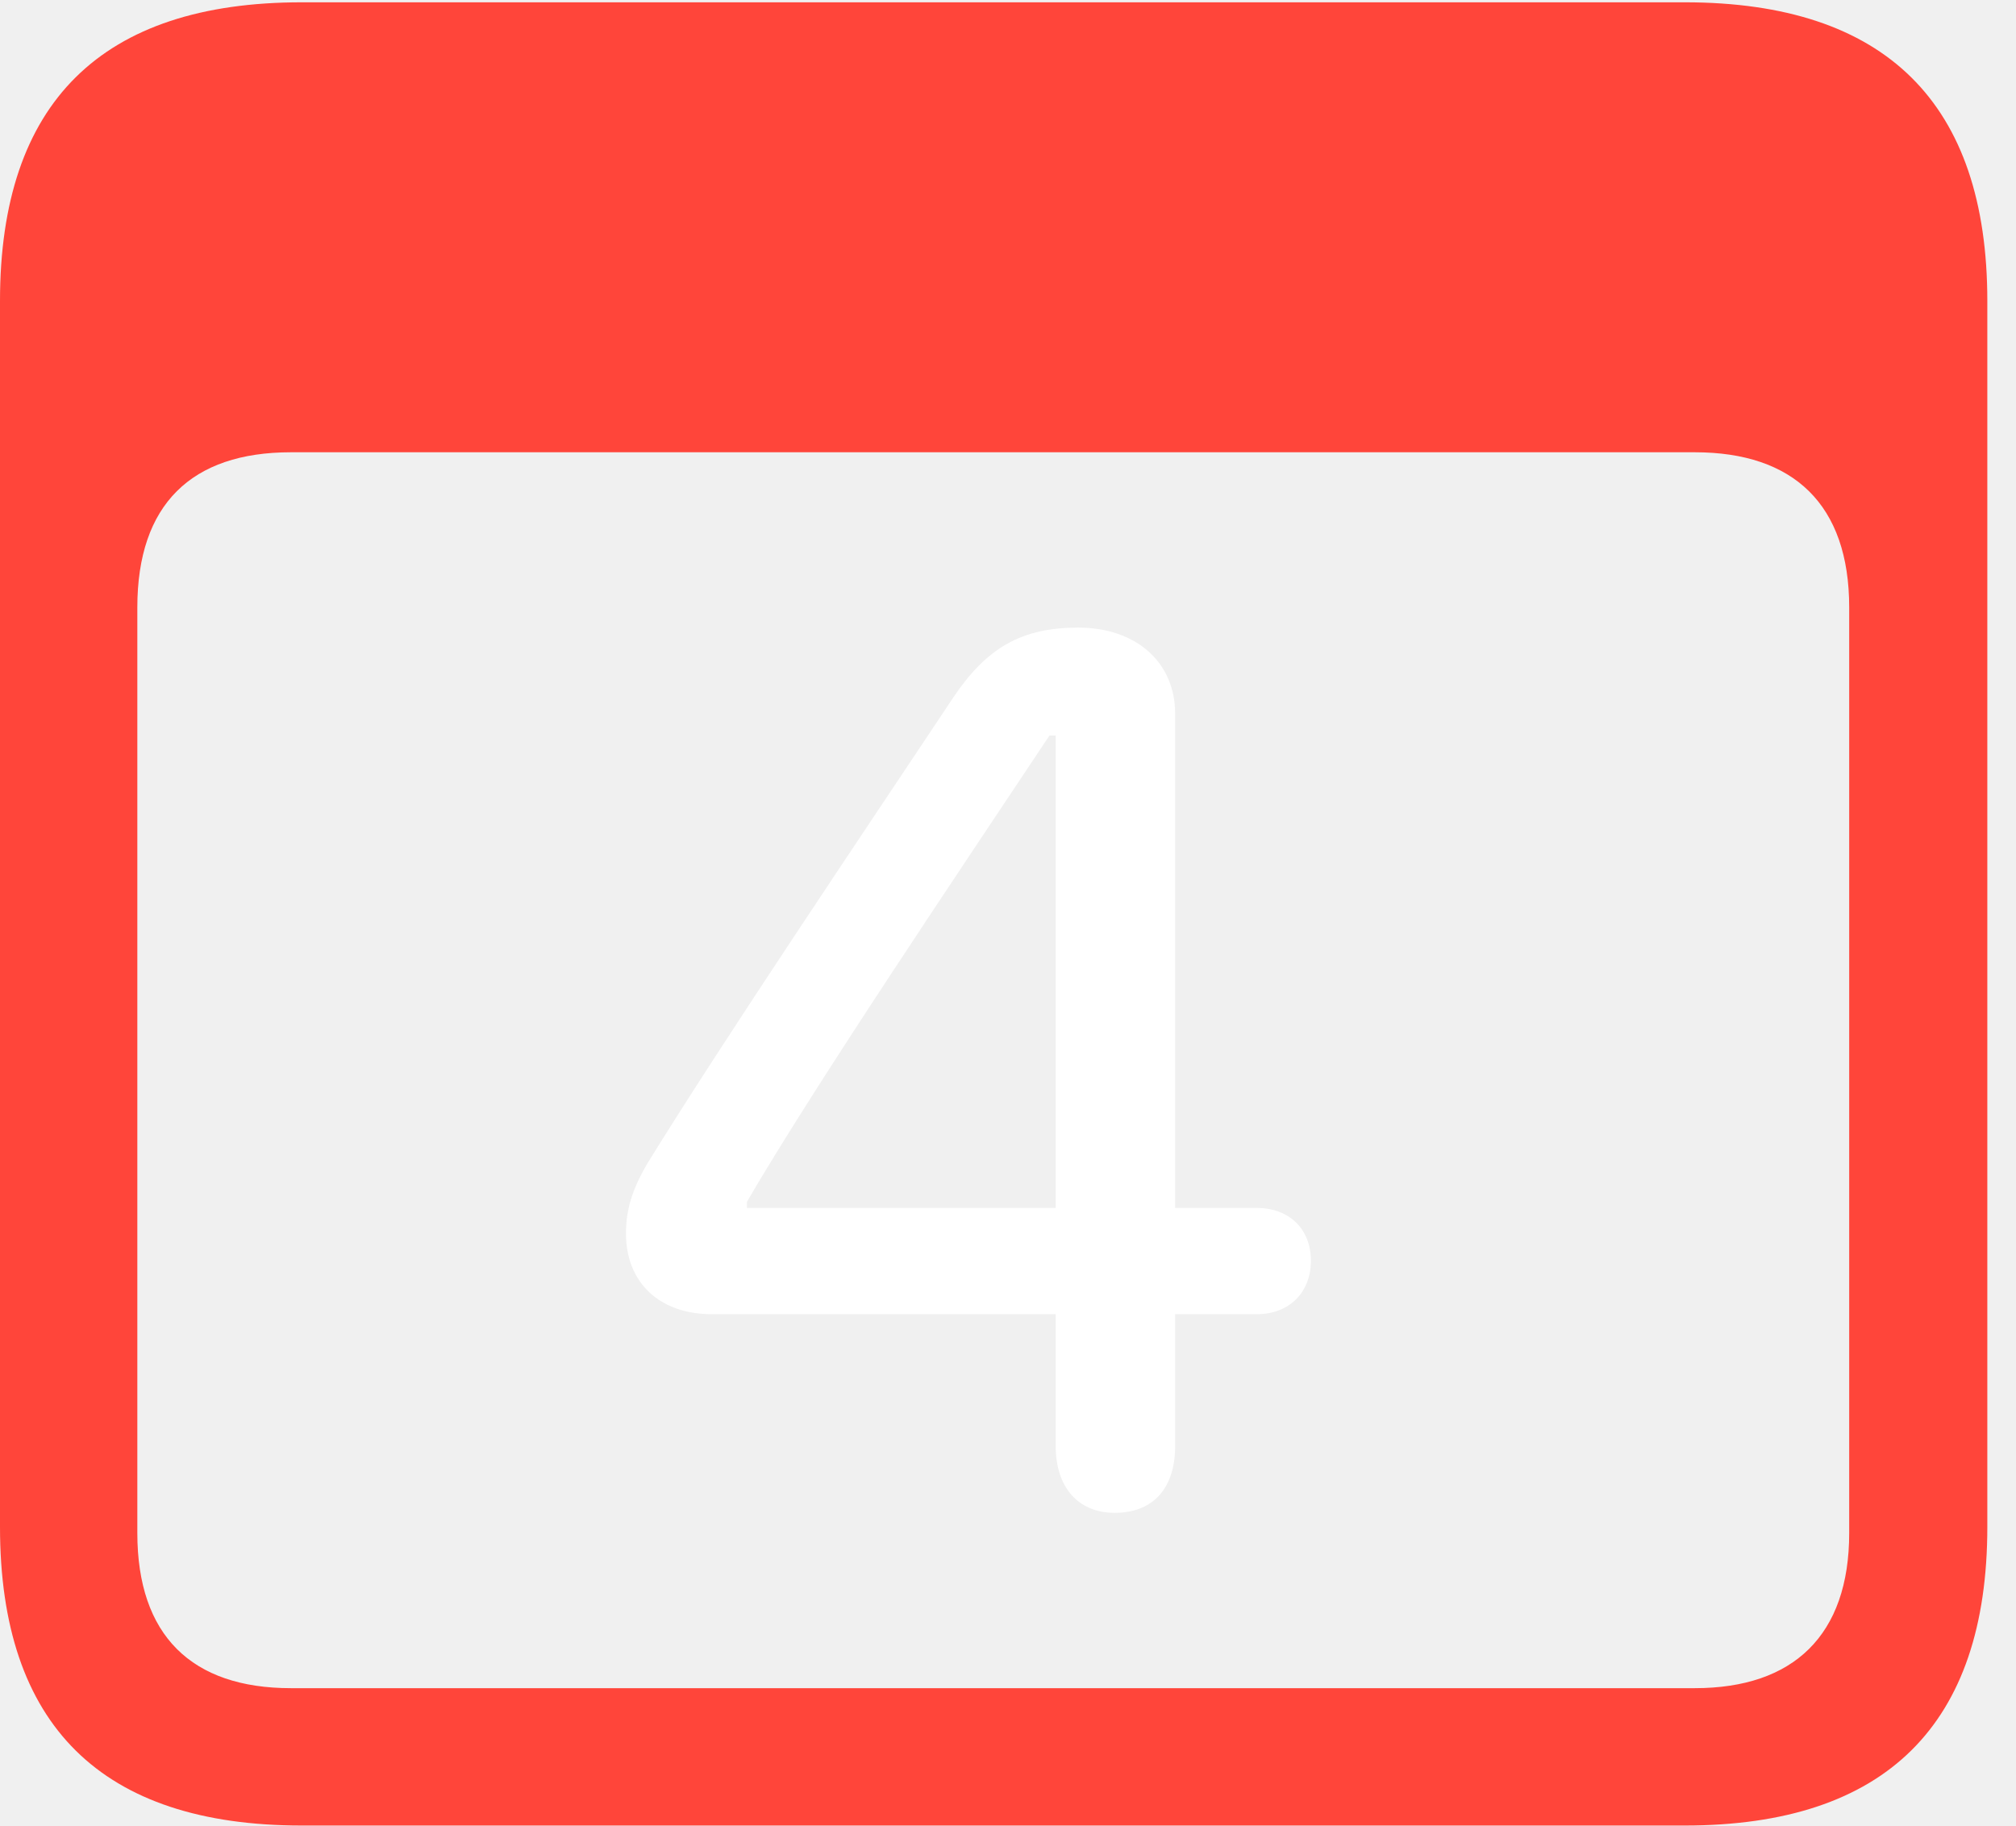
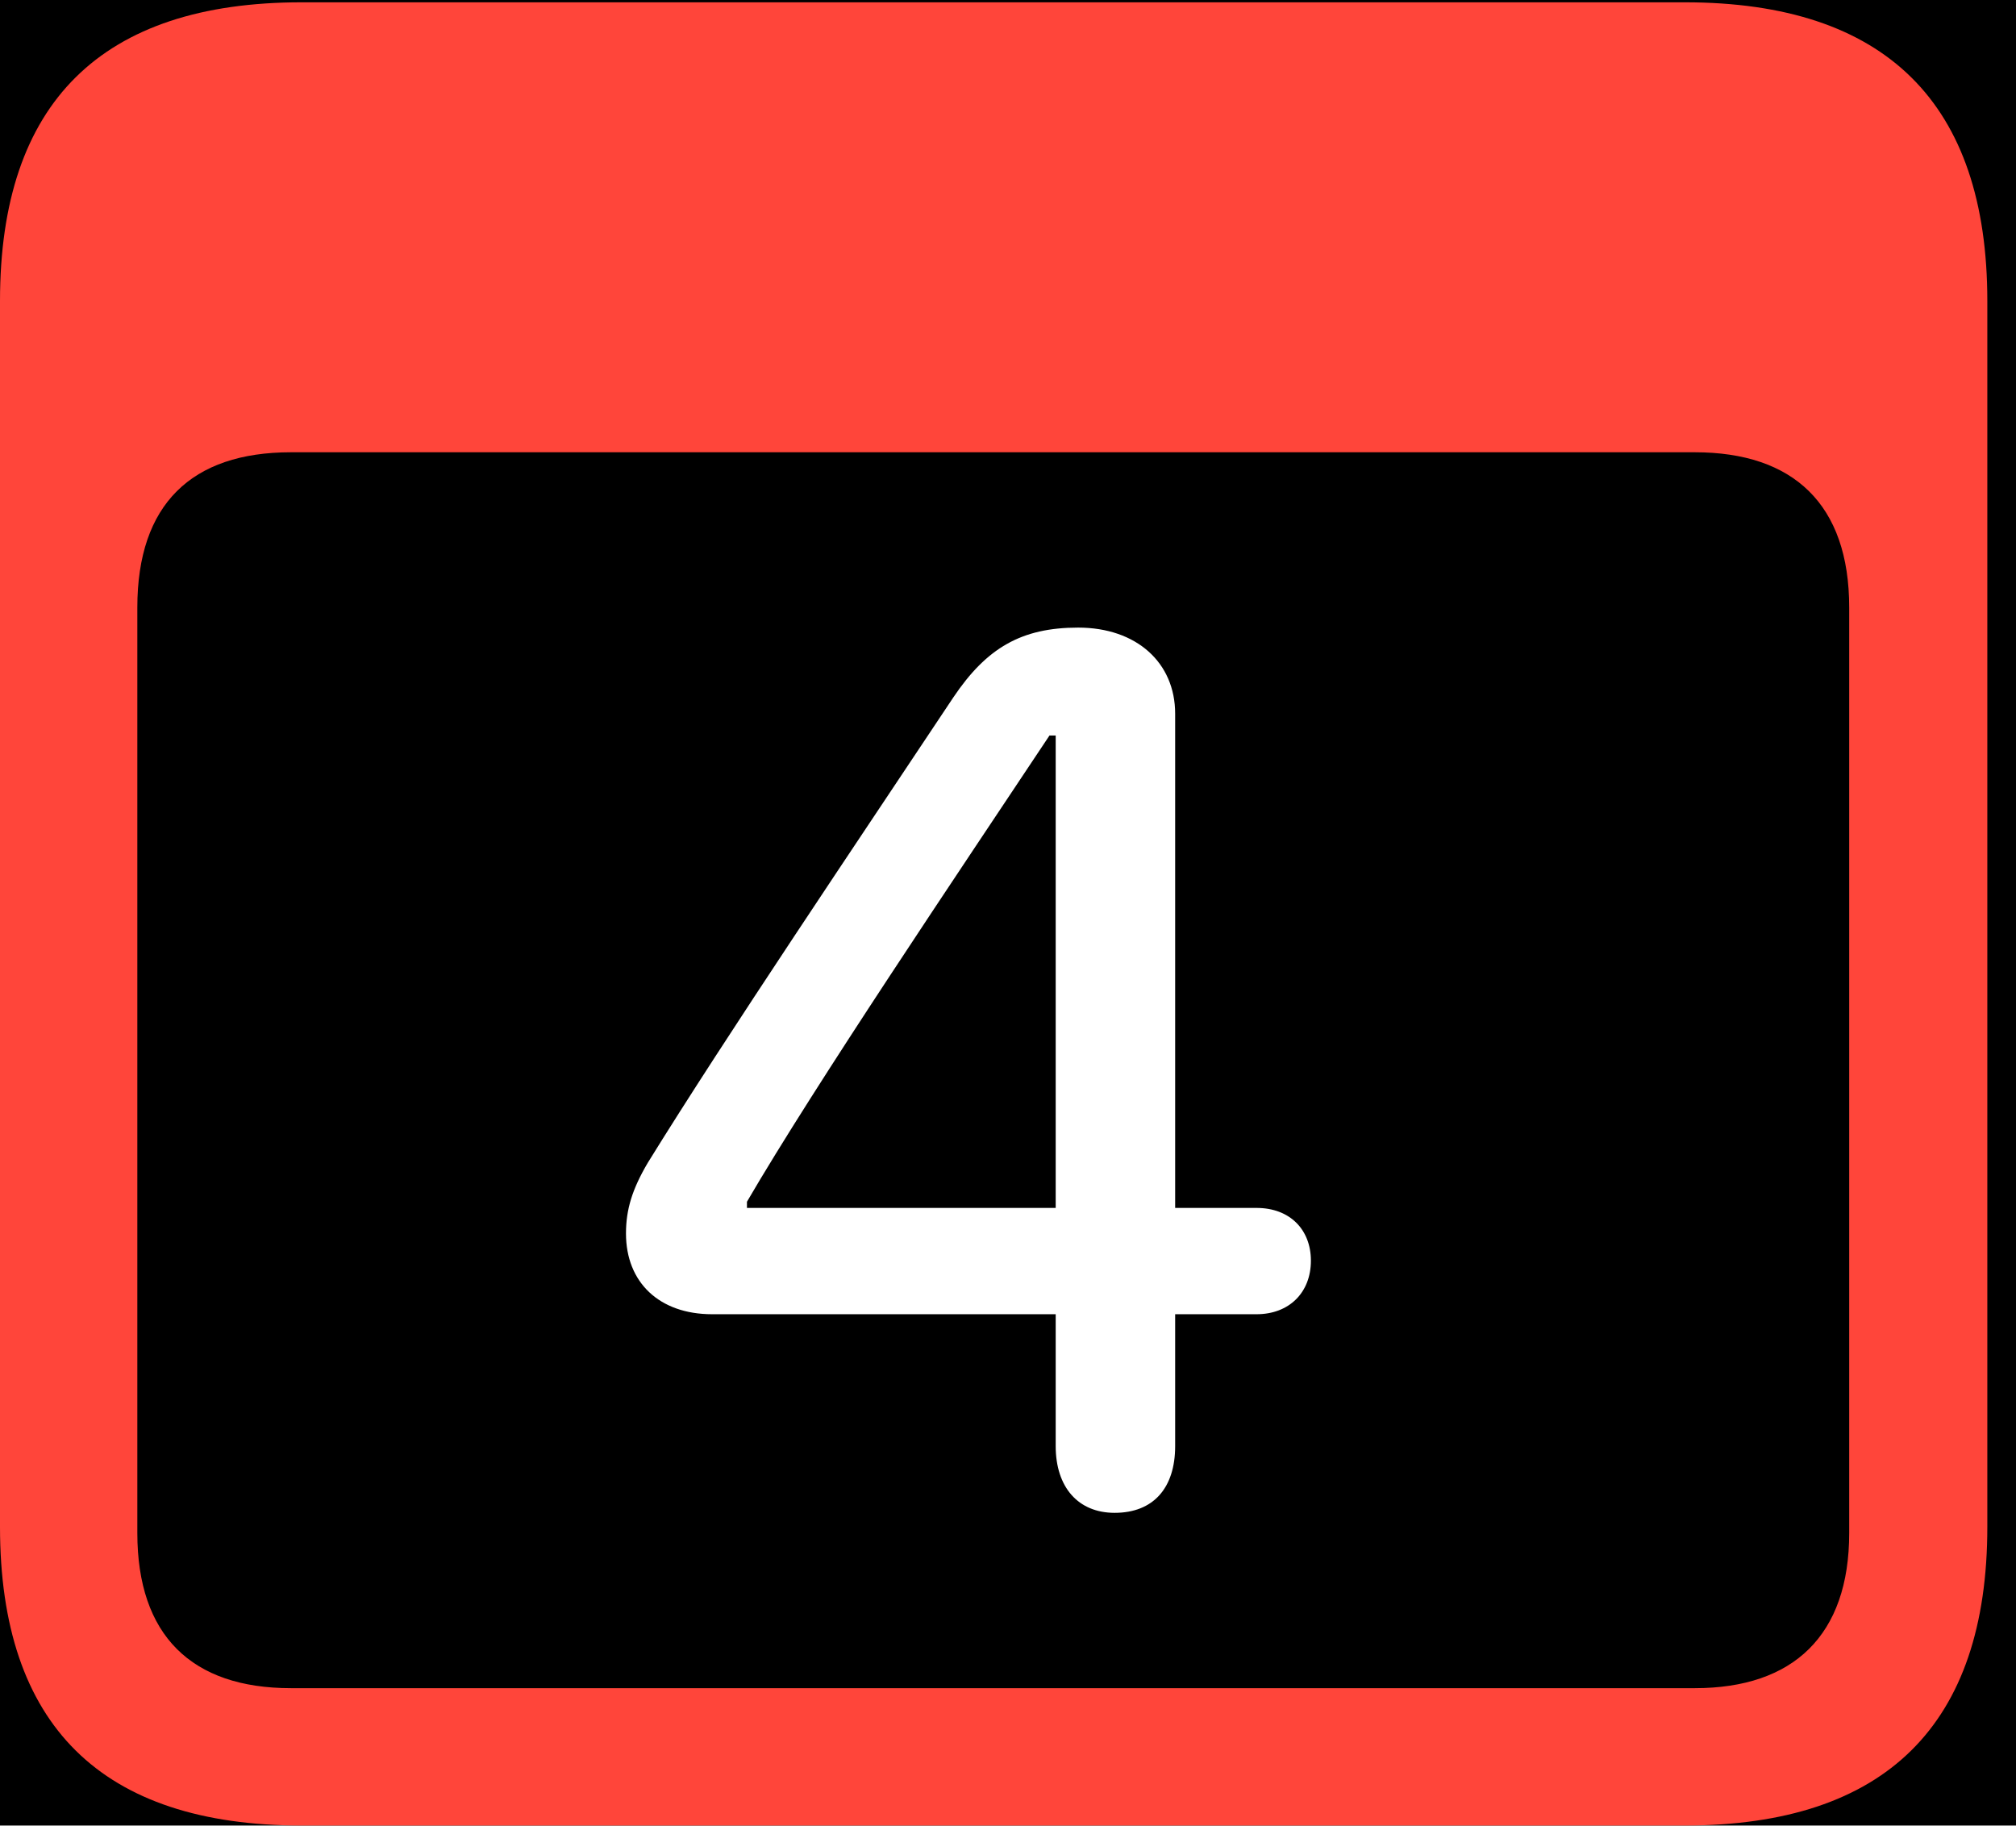
<svg xmlns="http://www.w3.org/2000/svg" version="1.1" viewBox="0 0 25.381 22.979">
  <g>
-     <rect height="22.979" opacity="0" width="25.381" x="0" y="0" />
+     <rect height="22.979" opacity="1" width="25.381" x="0" y="0" />
    <path d="M3.799 22.979L21.211 22.979C23.74 22.979 25.02 21.709 25.02 19.219L25.02 3.789C25.02 1.299 23.74 0.029 21.211 0.029L3.799 0.029C1.279 0.029 0 1.289 0 3.789L0 19.219C0 21.719 1.279 22.979 3.799 22.979ZM3.662 21.25C2.412 21.25 1.729 20.586 1.729 19.297L1.729 7.646C1.729 6.348 2.412 5.693 3.662 5.693L21.338 5.693C22.578 5.693 23.281 6.348 23.281 7.646L23.281 19.297C23.281 20.586 22.578 21.25 21.338 21.25Z" fill="#ff453a" />
    <path d="M14.033 19.043C14.521 19.043 14.795 18.73 14.795 18.203L14.795 16.543L15.82 16.543C16.23 16.543 16.504 16.27 16.504 15.869C16.504 15.479 16.24 15.205 15.82 15.205L14.795 15.205L14.795 8.984C14.795 8.34 14.307 7.9 13.574 7.9C12.861 7.9 12.422 8.154 12.002 8.779C10.82 10.557 9.131 13.057 8.154 14.639C7.959 14.971 7.881 15.225 7.881 15.527C7.881 16.143 8.301 16.543 8.965 16.543L13.291 16.543L13.291 18.203C13.291 18.721 13.574 19.043 14.033 19.043ZM13.291 15.205L9.404 15.205L9.404 15.127C10.264 13.652 12.07 10.977 13.213 9.258L13.291 9.258Z" fill="white" />
  </g>
</svg>
